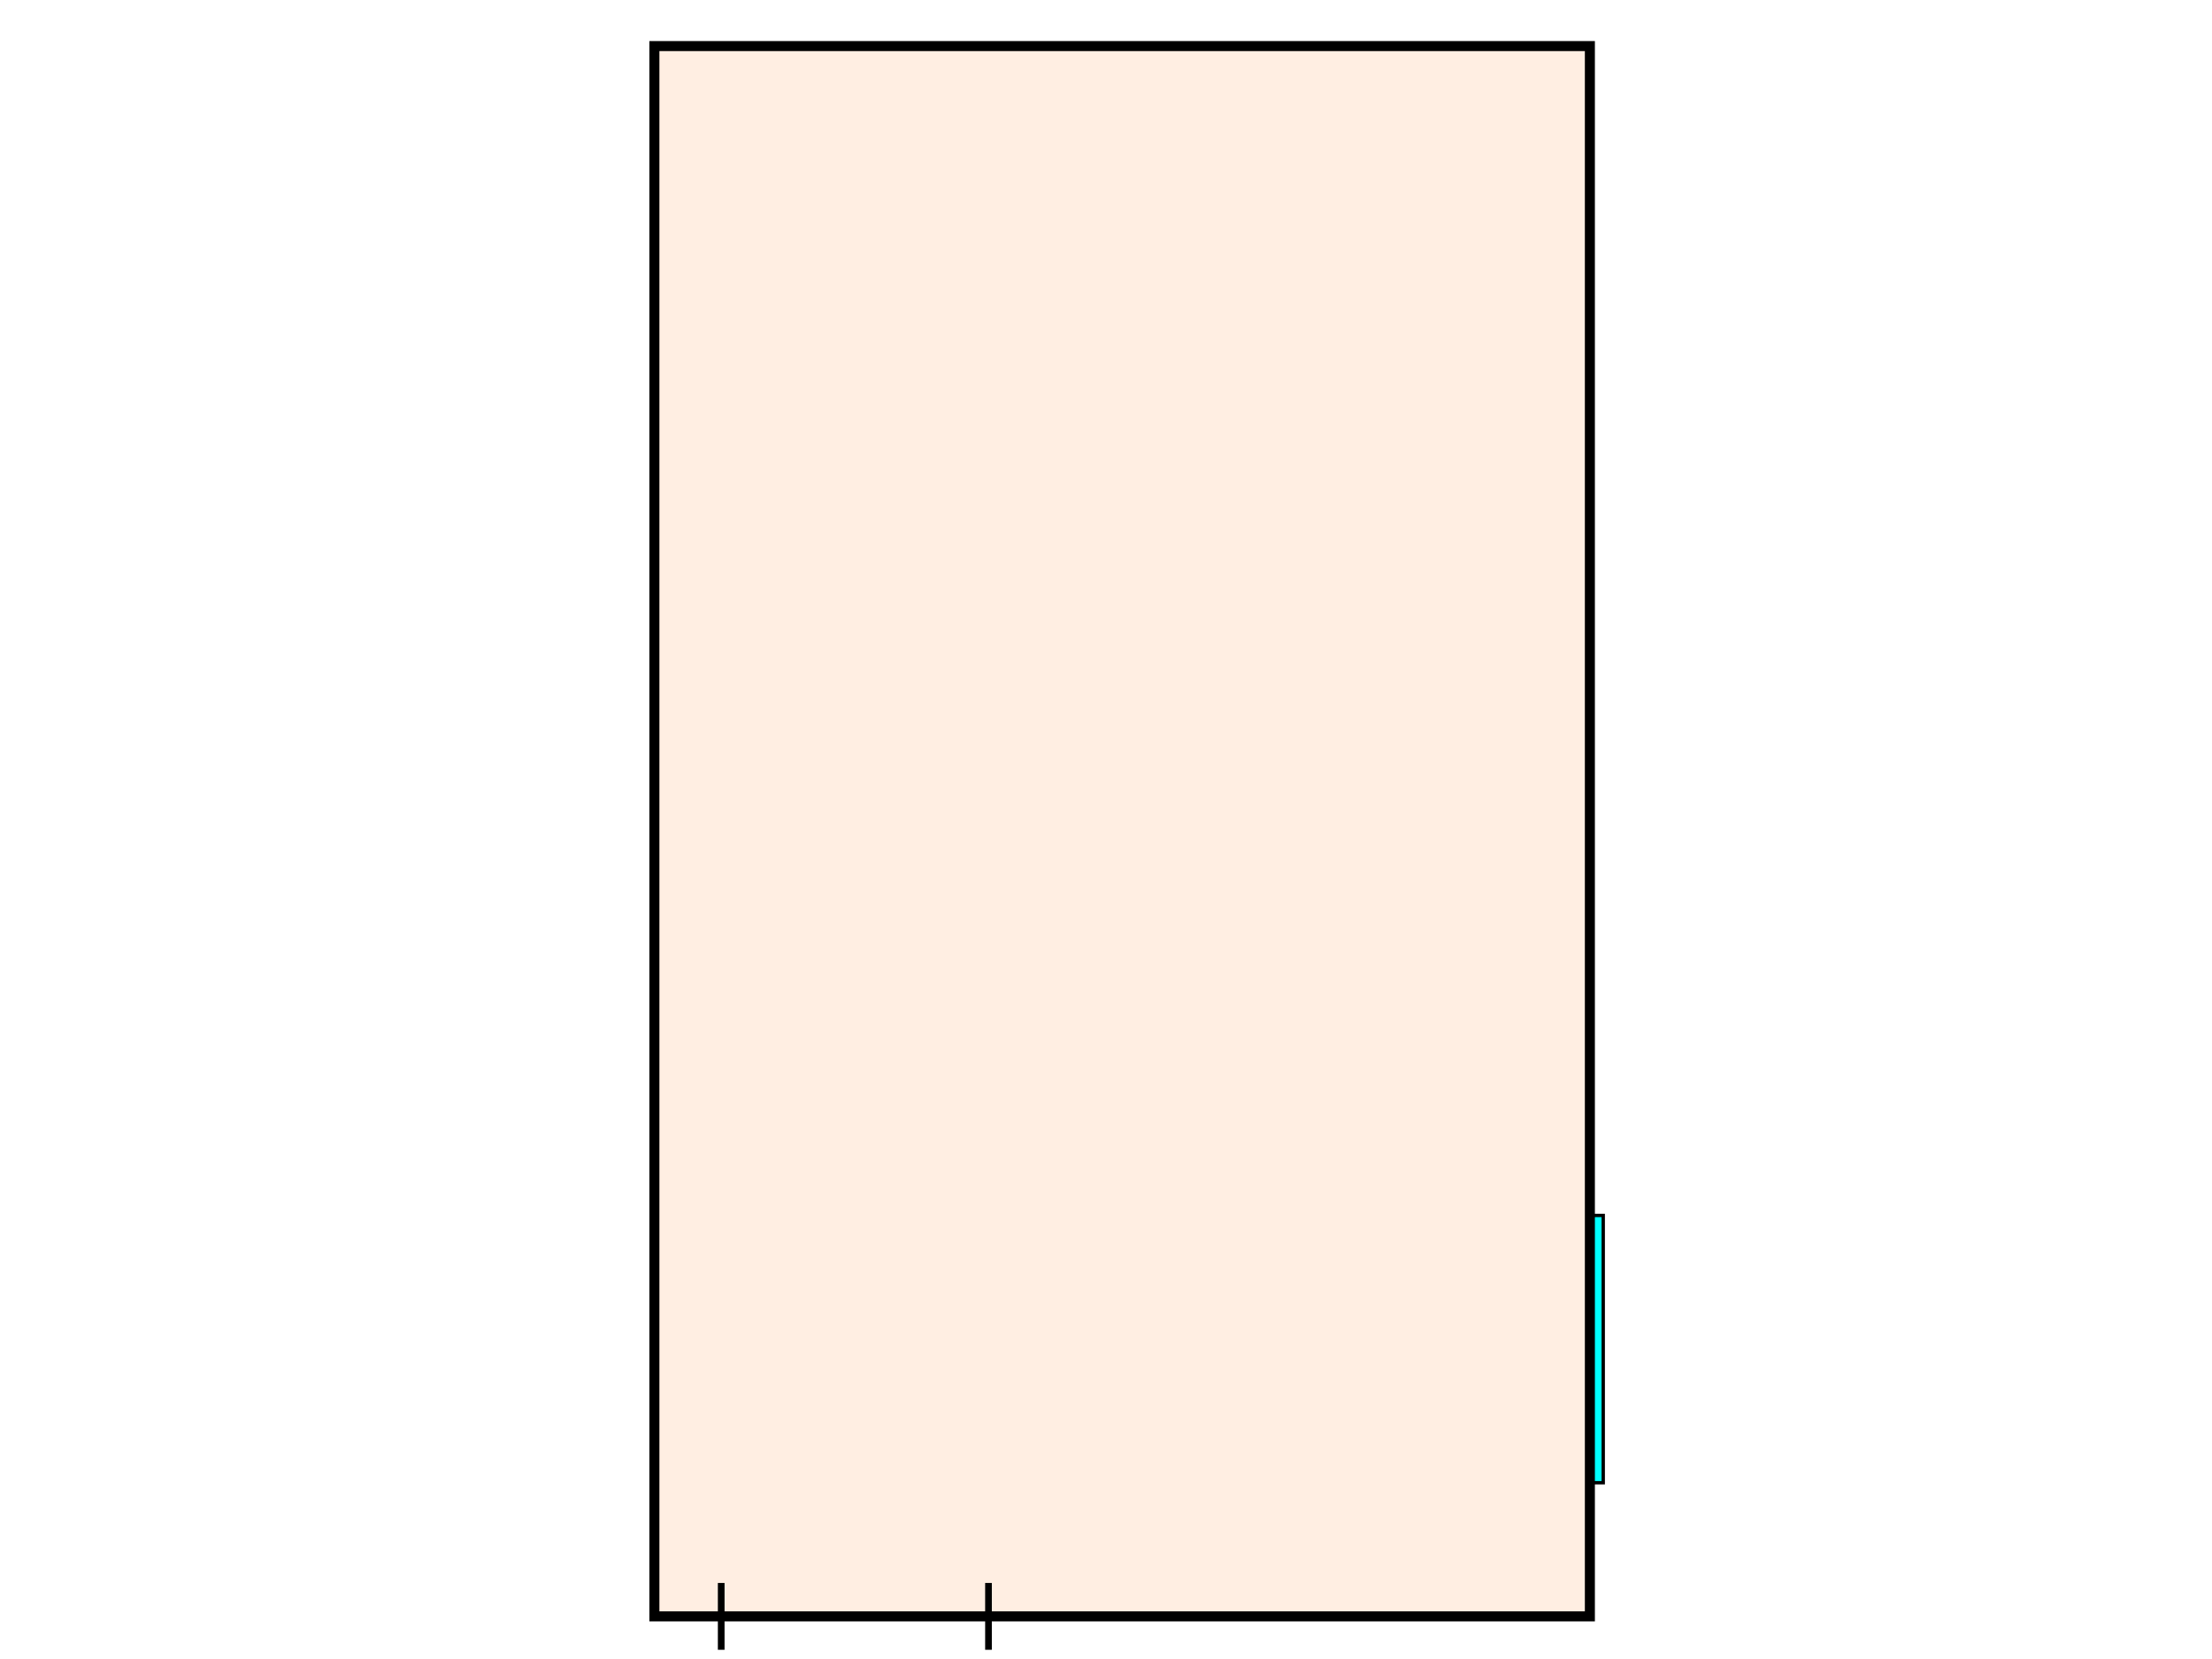
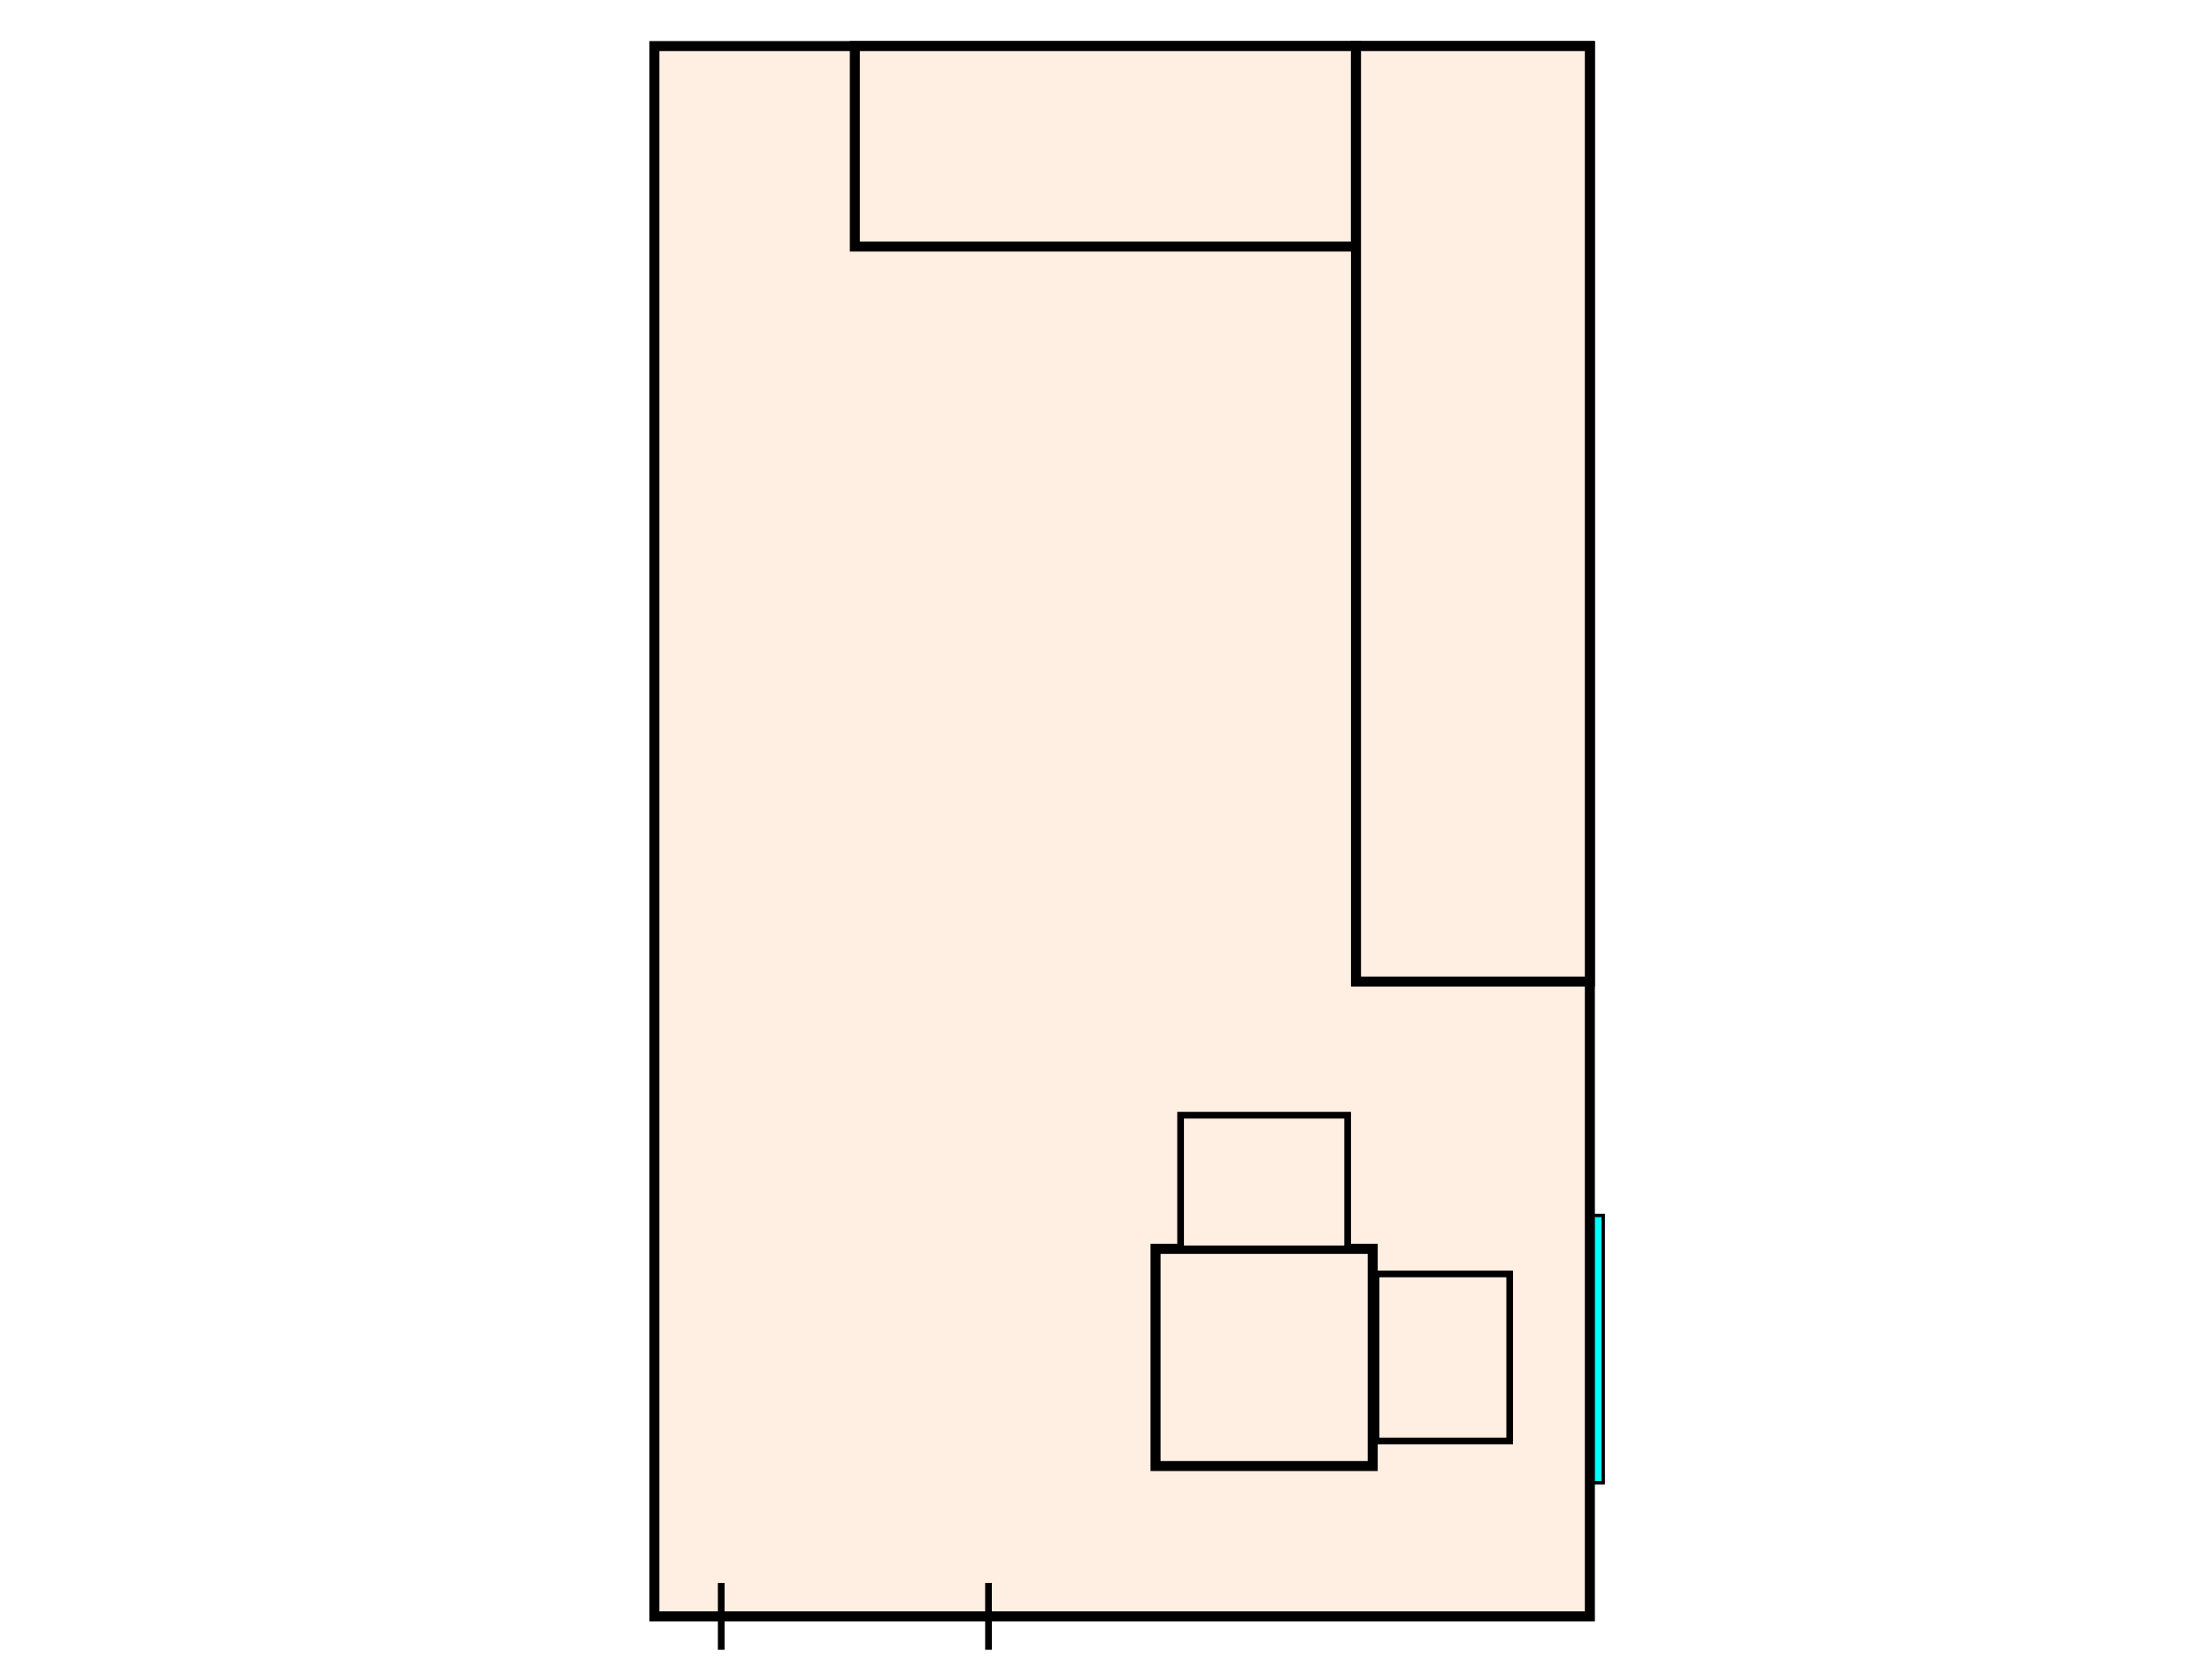
<svg xmlns="http://www.w3.org/2000/svg" width="100%" height="100%" viewBox="0 0 1920 1440">
  <g id="l_Background">
		
	</g>
  <g id="kitchen_0001" transform="matrix(2.9 0 0 2.9 -2100 40)">
    <rect id="contour" x="920" y="0" height="470" width="280" stroke-width="3" stroke="black" fill="#FFEEE2" />
+     <g id="kitchen_0001_kitchen_countertop">
+       <rect id="kitchen_countertop" x="980" y="0" height="60" width="150" stroke-width="3" stroke="black" fill="#FFEEE2" />
+       <rect id="kitchen_countertop" x="1130" y="0" height="280" width="70" stroke-width="3" stroke="black" fill="#FFEEE2" />
+     </g>
+     <rect id="window" x="1201" y="350" height="80" width="3" fill="cyan" stroke-width="1" stroke="black" />
+     <g id="kitchen_0001_table">
+       <rect id="table" x="1070" y="360" height="65" width="65" stroke-width="3" stroke="black" fill="#FFEEE2" />
+       <rect id="chair1" x="1077.5" y="320" height="40" width="50" stroke-width="2" stroke="black" fill="#FFEEE2" />
+       <rect id="chair2" x="1136" y="367.5" height="50" width="40" stroke-width="2" stroke="black" fill="#FFEEE2" />
+     </g>
    <g id="kitchen_0001_dinningroom_door">
      <line id="door" x1="940" y1="460" x2="940" y2="480" stroke-width="2" stroke="black" />
      <line id="door" x1="1020" y1="460" x2="1020" y2="480" stroke-width="2" stroke="black" />
    </g>
-     <rect id="window" x="1201" y="350" height="80" width="3" fill="cyan" stroke-width="1" stroke="black" />
  </g>
</svg>
